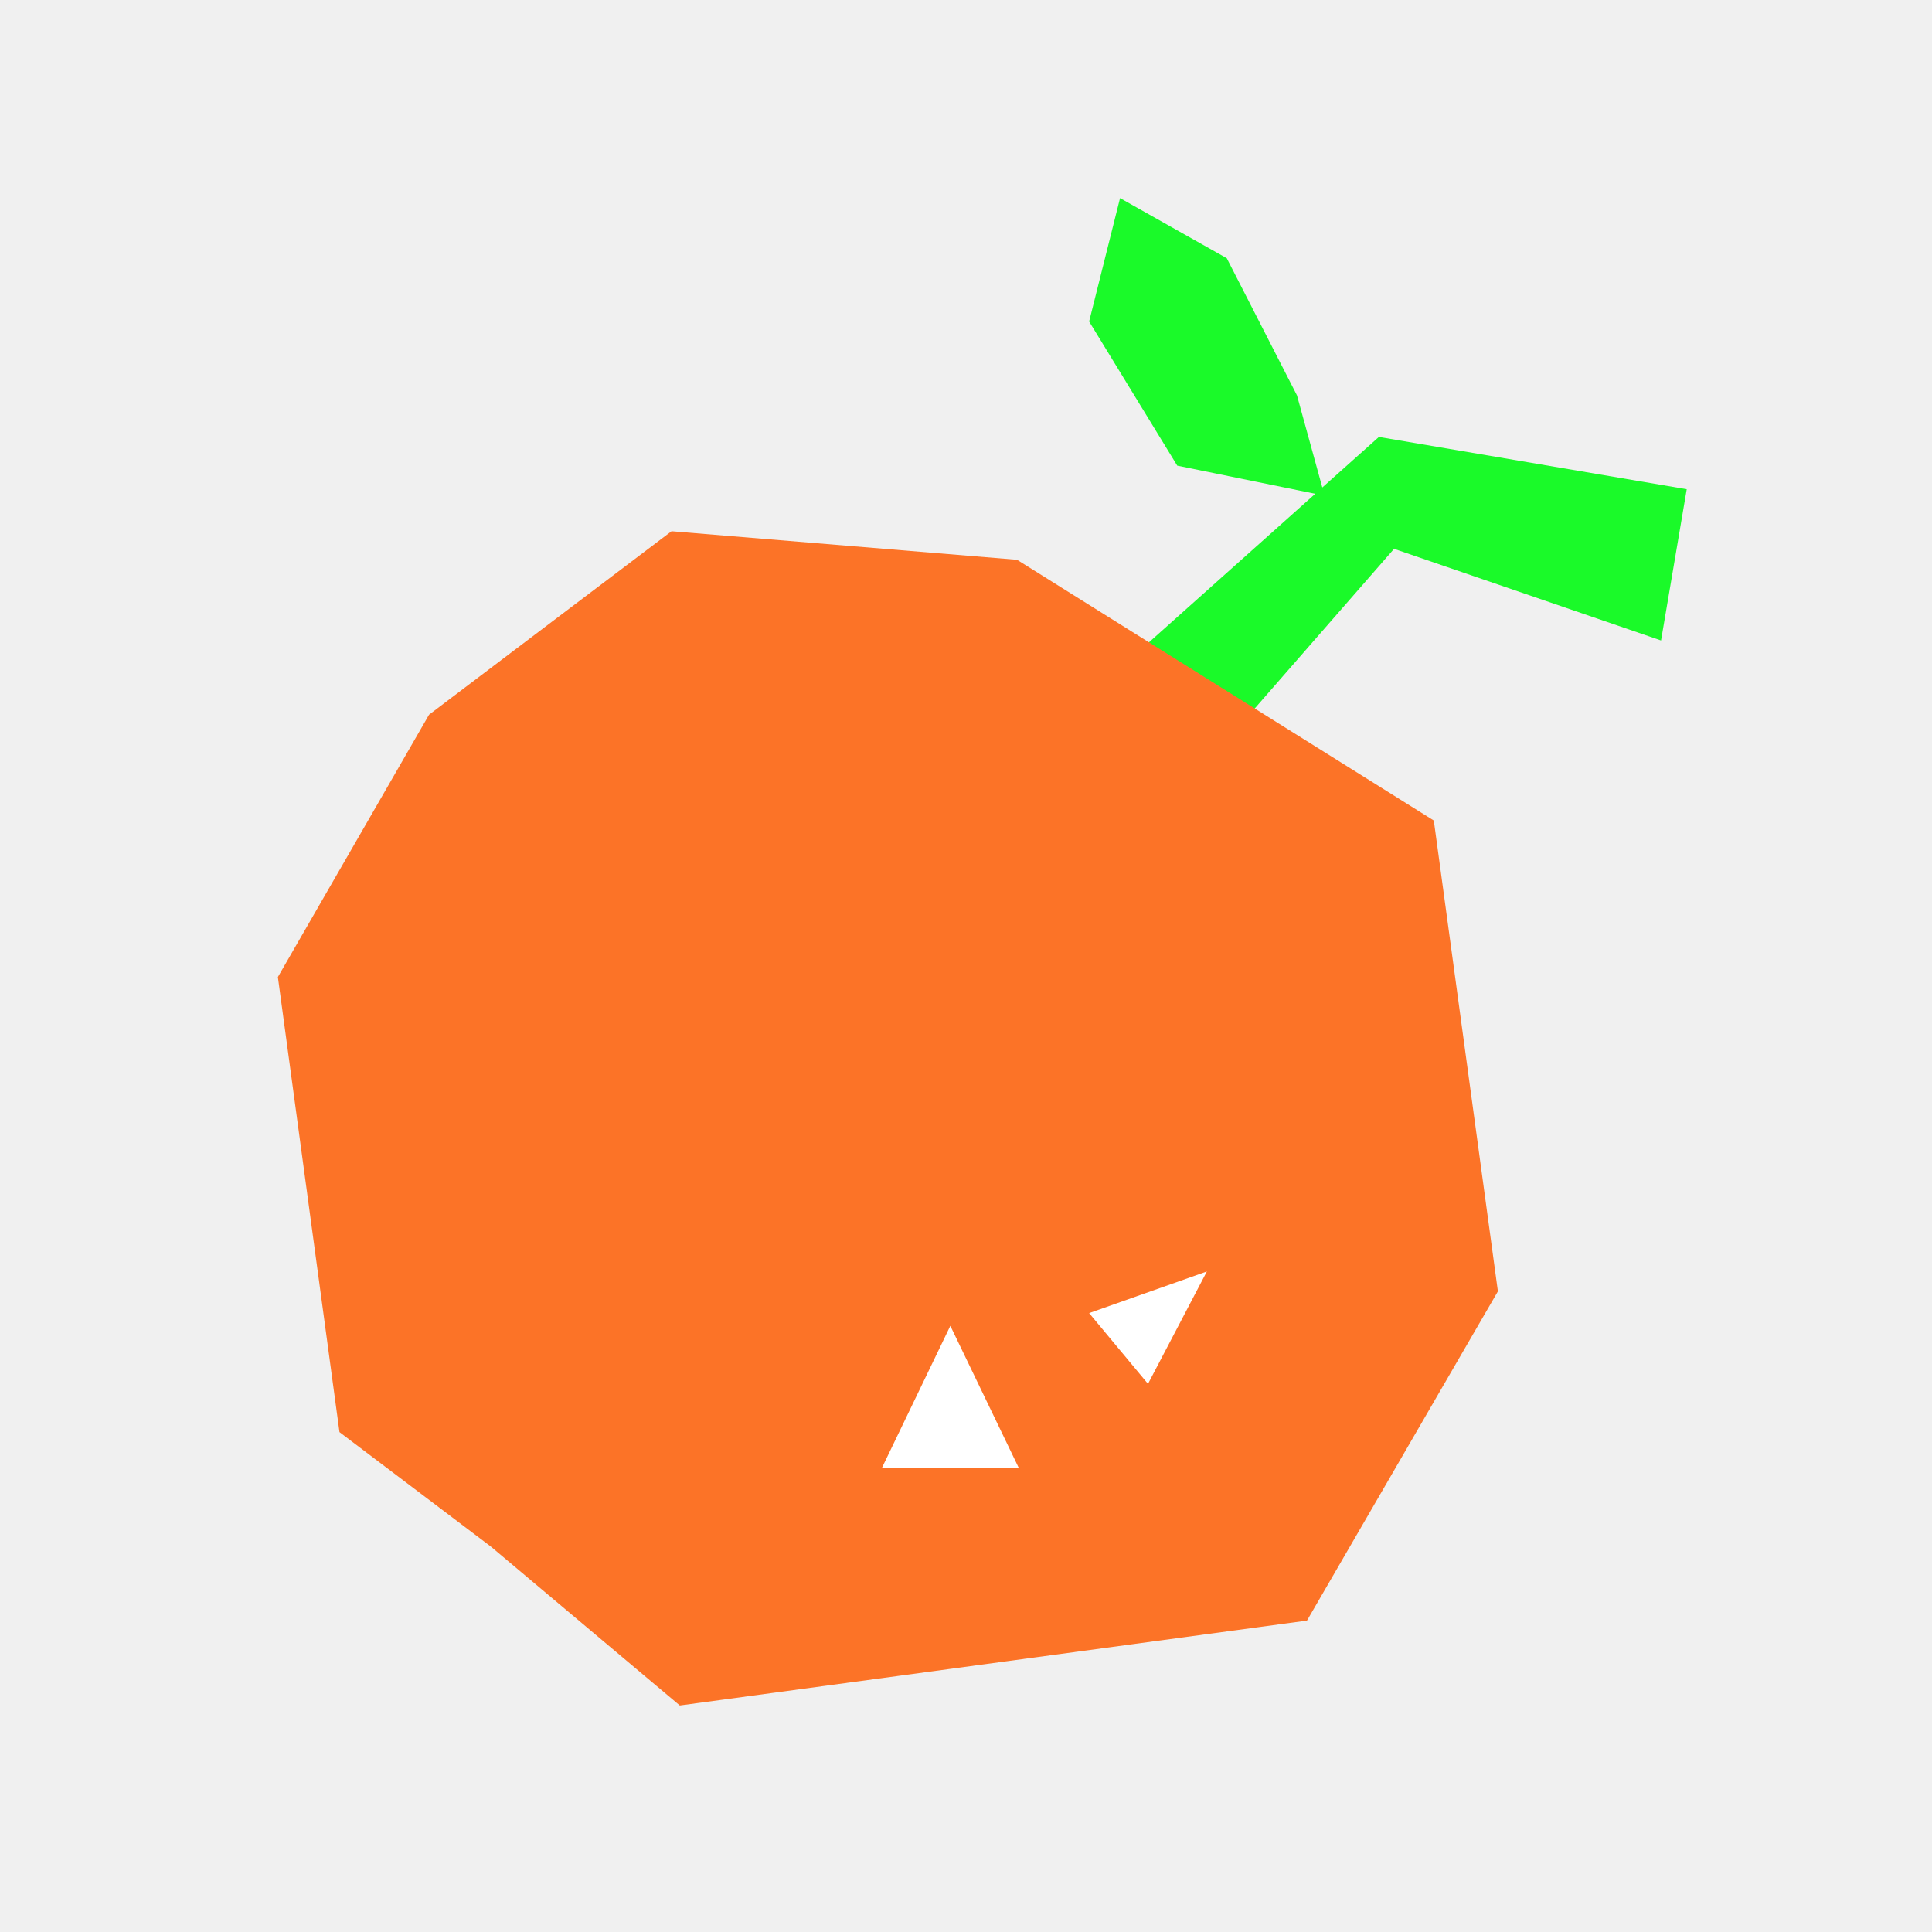
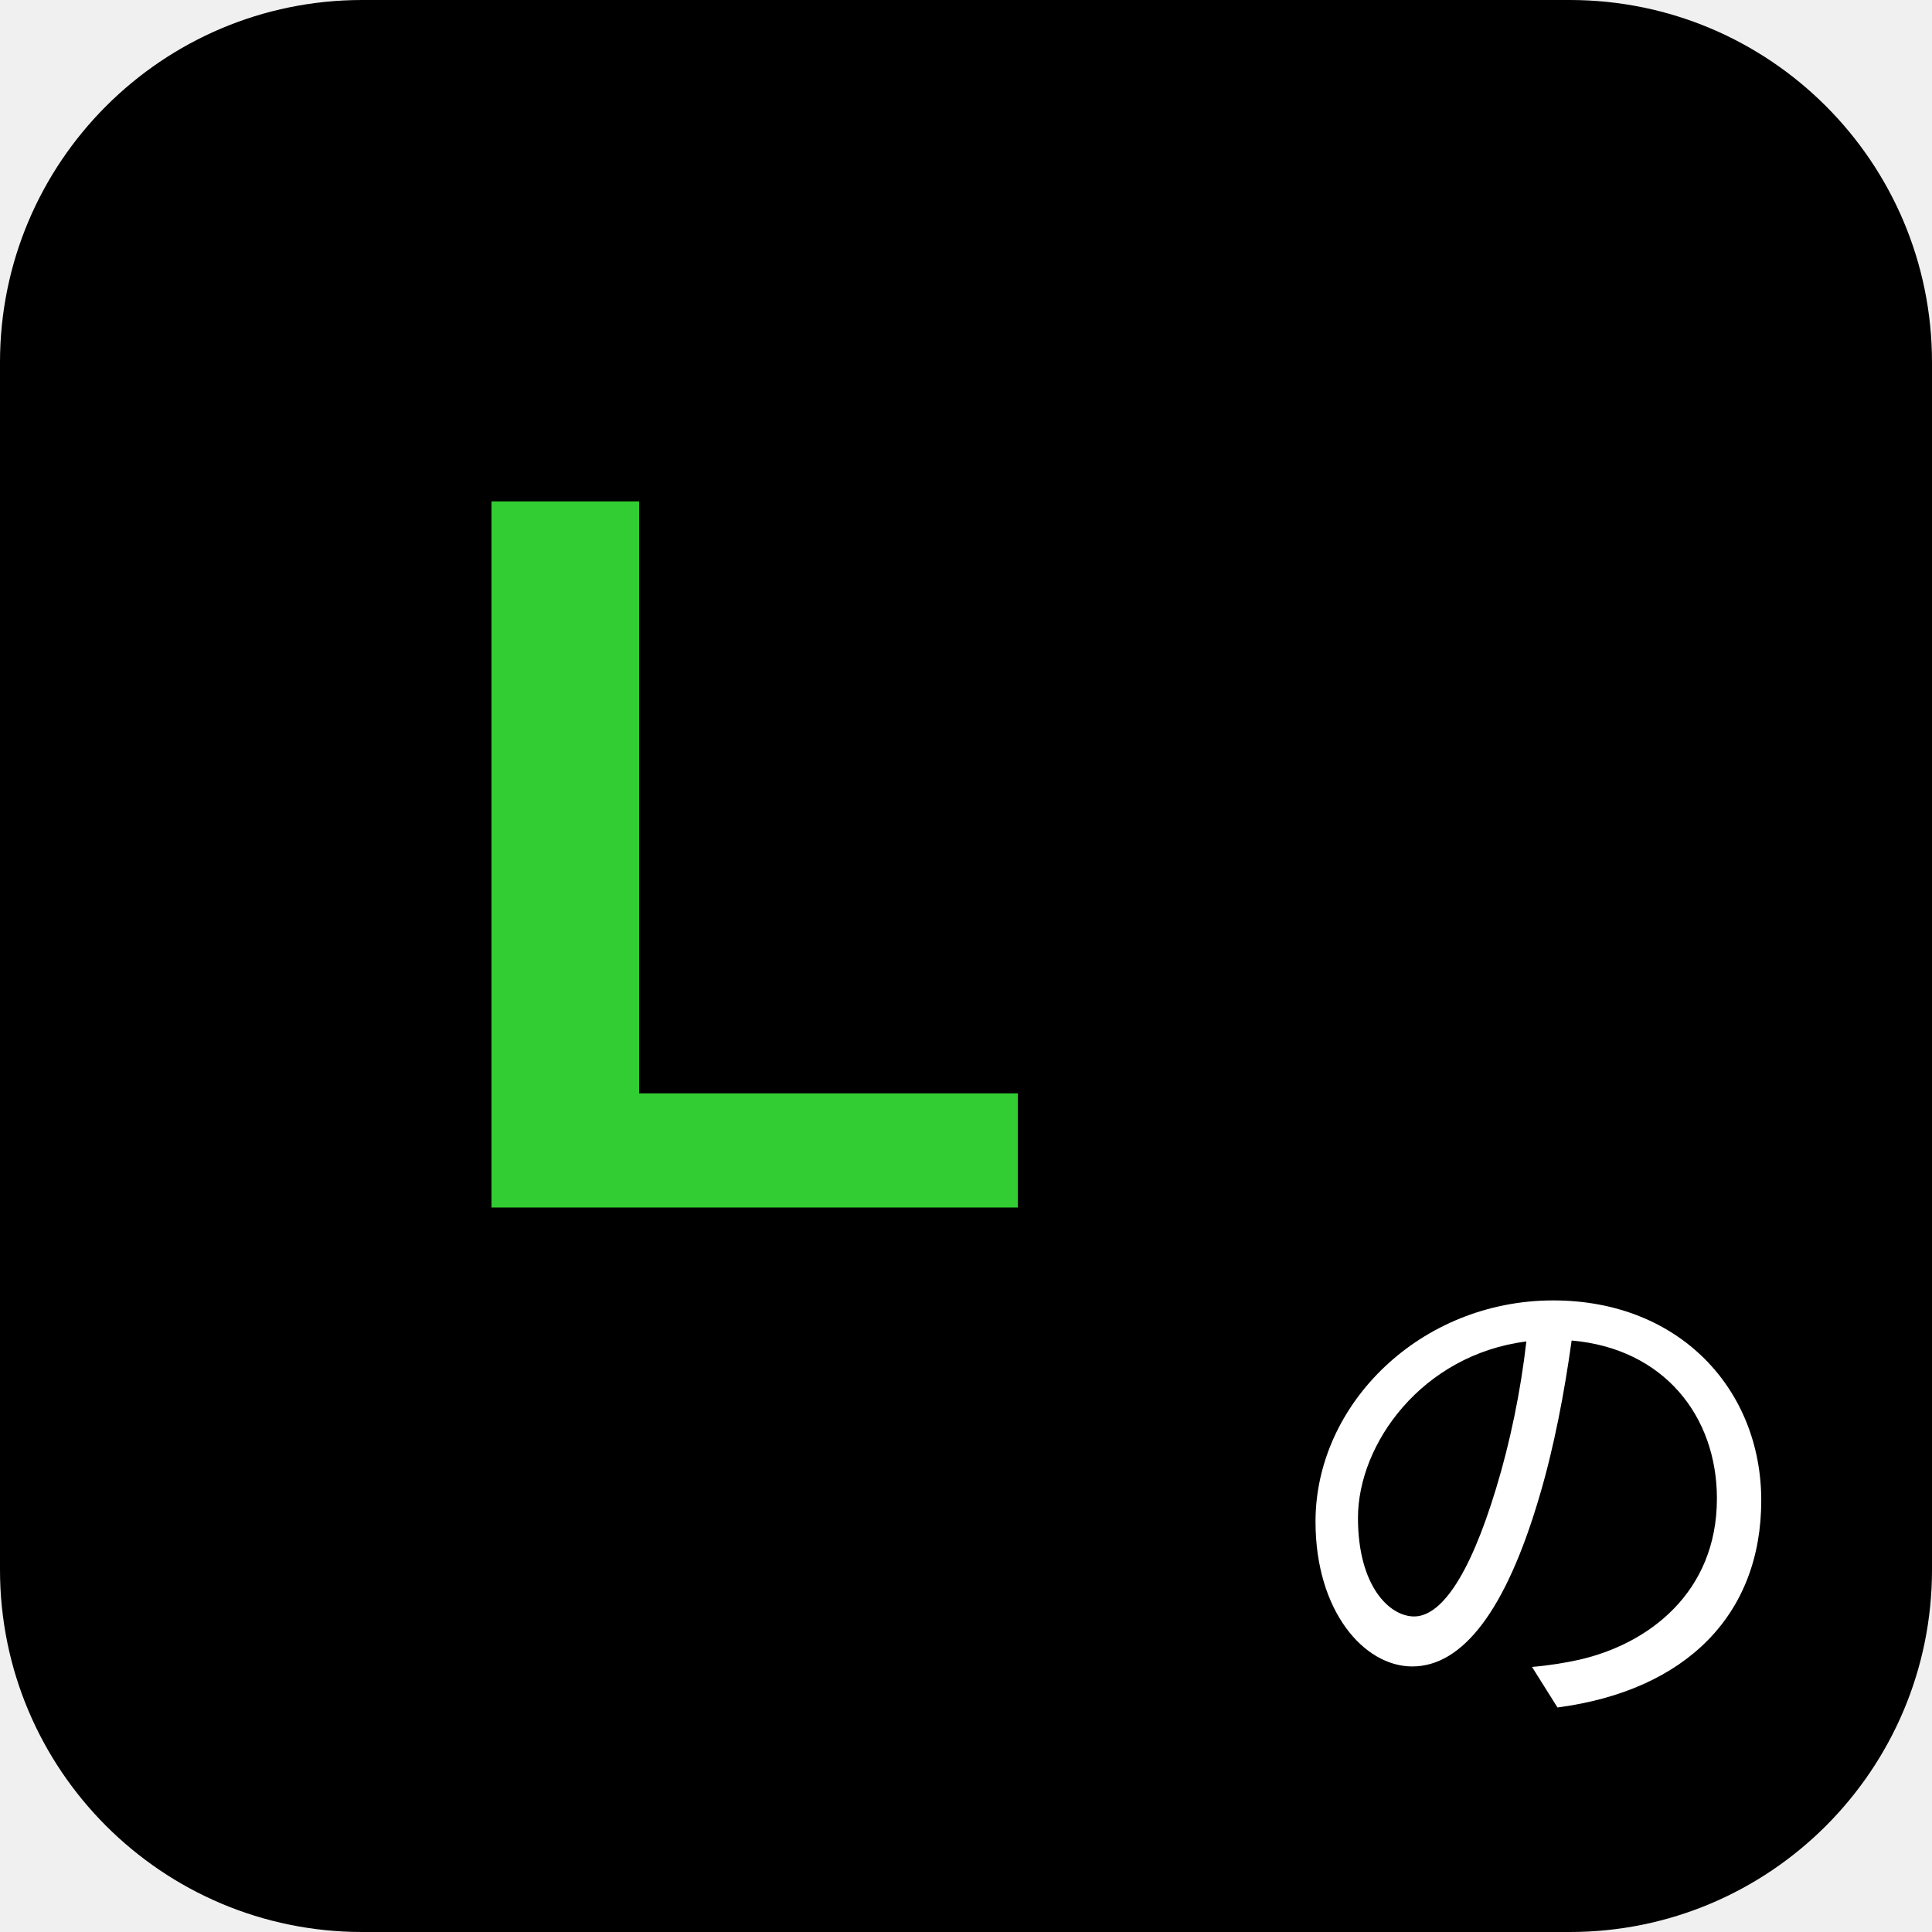
- <svg xmlns="http://www.w3.org/2000/svg" t="1750662836227" class="icon" viewBox="0 0 1024 1024" version="1.1" p-id="1010" width="200" height="200">
-   <path d="M702.05 262.72l-78.08-15.91-46.71-76.41 16.39-65.4 56.57 31.87 37.2 72.68 14.63 53.17z" fill="#1afa29" p-id="1011" data-spm-anchor-id="a313x.collections_detail.0.i1.40933a814EnMbY" class="selected" />
-   <path d="M575.66 370.19l155.18-138.6L894 259.3l-13.61 80.16-141.51-48.57-104.54 119.78-58.68-40.48z" fill="#1afa29" p-id="1012" data-spm-anchor-id="a313x.collections_detail.0.i0.40933a814EnMbY" class="selected" />
-   <path d="M227.41 378.8l128.52-97.24 183.12 15.13 220.9 138.21 33.97 249.54-101.19 174.5-332.42 45-100.21-84.27-80.17-60.62-32.65-241.21 80.13-139.04z" fill="#FC7327" p-id="1013" />
-   <path d="M467.46 777.96h72.48l-36.24-75.24-36.24 75.24zM577.26 695.97l62.4-22.07-31.2 59.58-31.2-37.51z" fill="#FFFFFF" p-id="1014" />
+ <svg xmlns="http://www.w3.org/2000/svg" width="64" height="64">
+   <rect width="100%" height="100%" rx="12" ry="12" fill="black" />
+   <text x="14" y="40" font-family="Arial, sans-serif" font-size="34" fill="limegreen" font-weight="bold">L</text>
+   <text x="42" y="56" font-family="serif" font-size="18" fill="white">の</text>
</svg>
